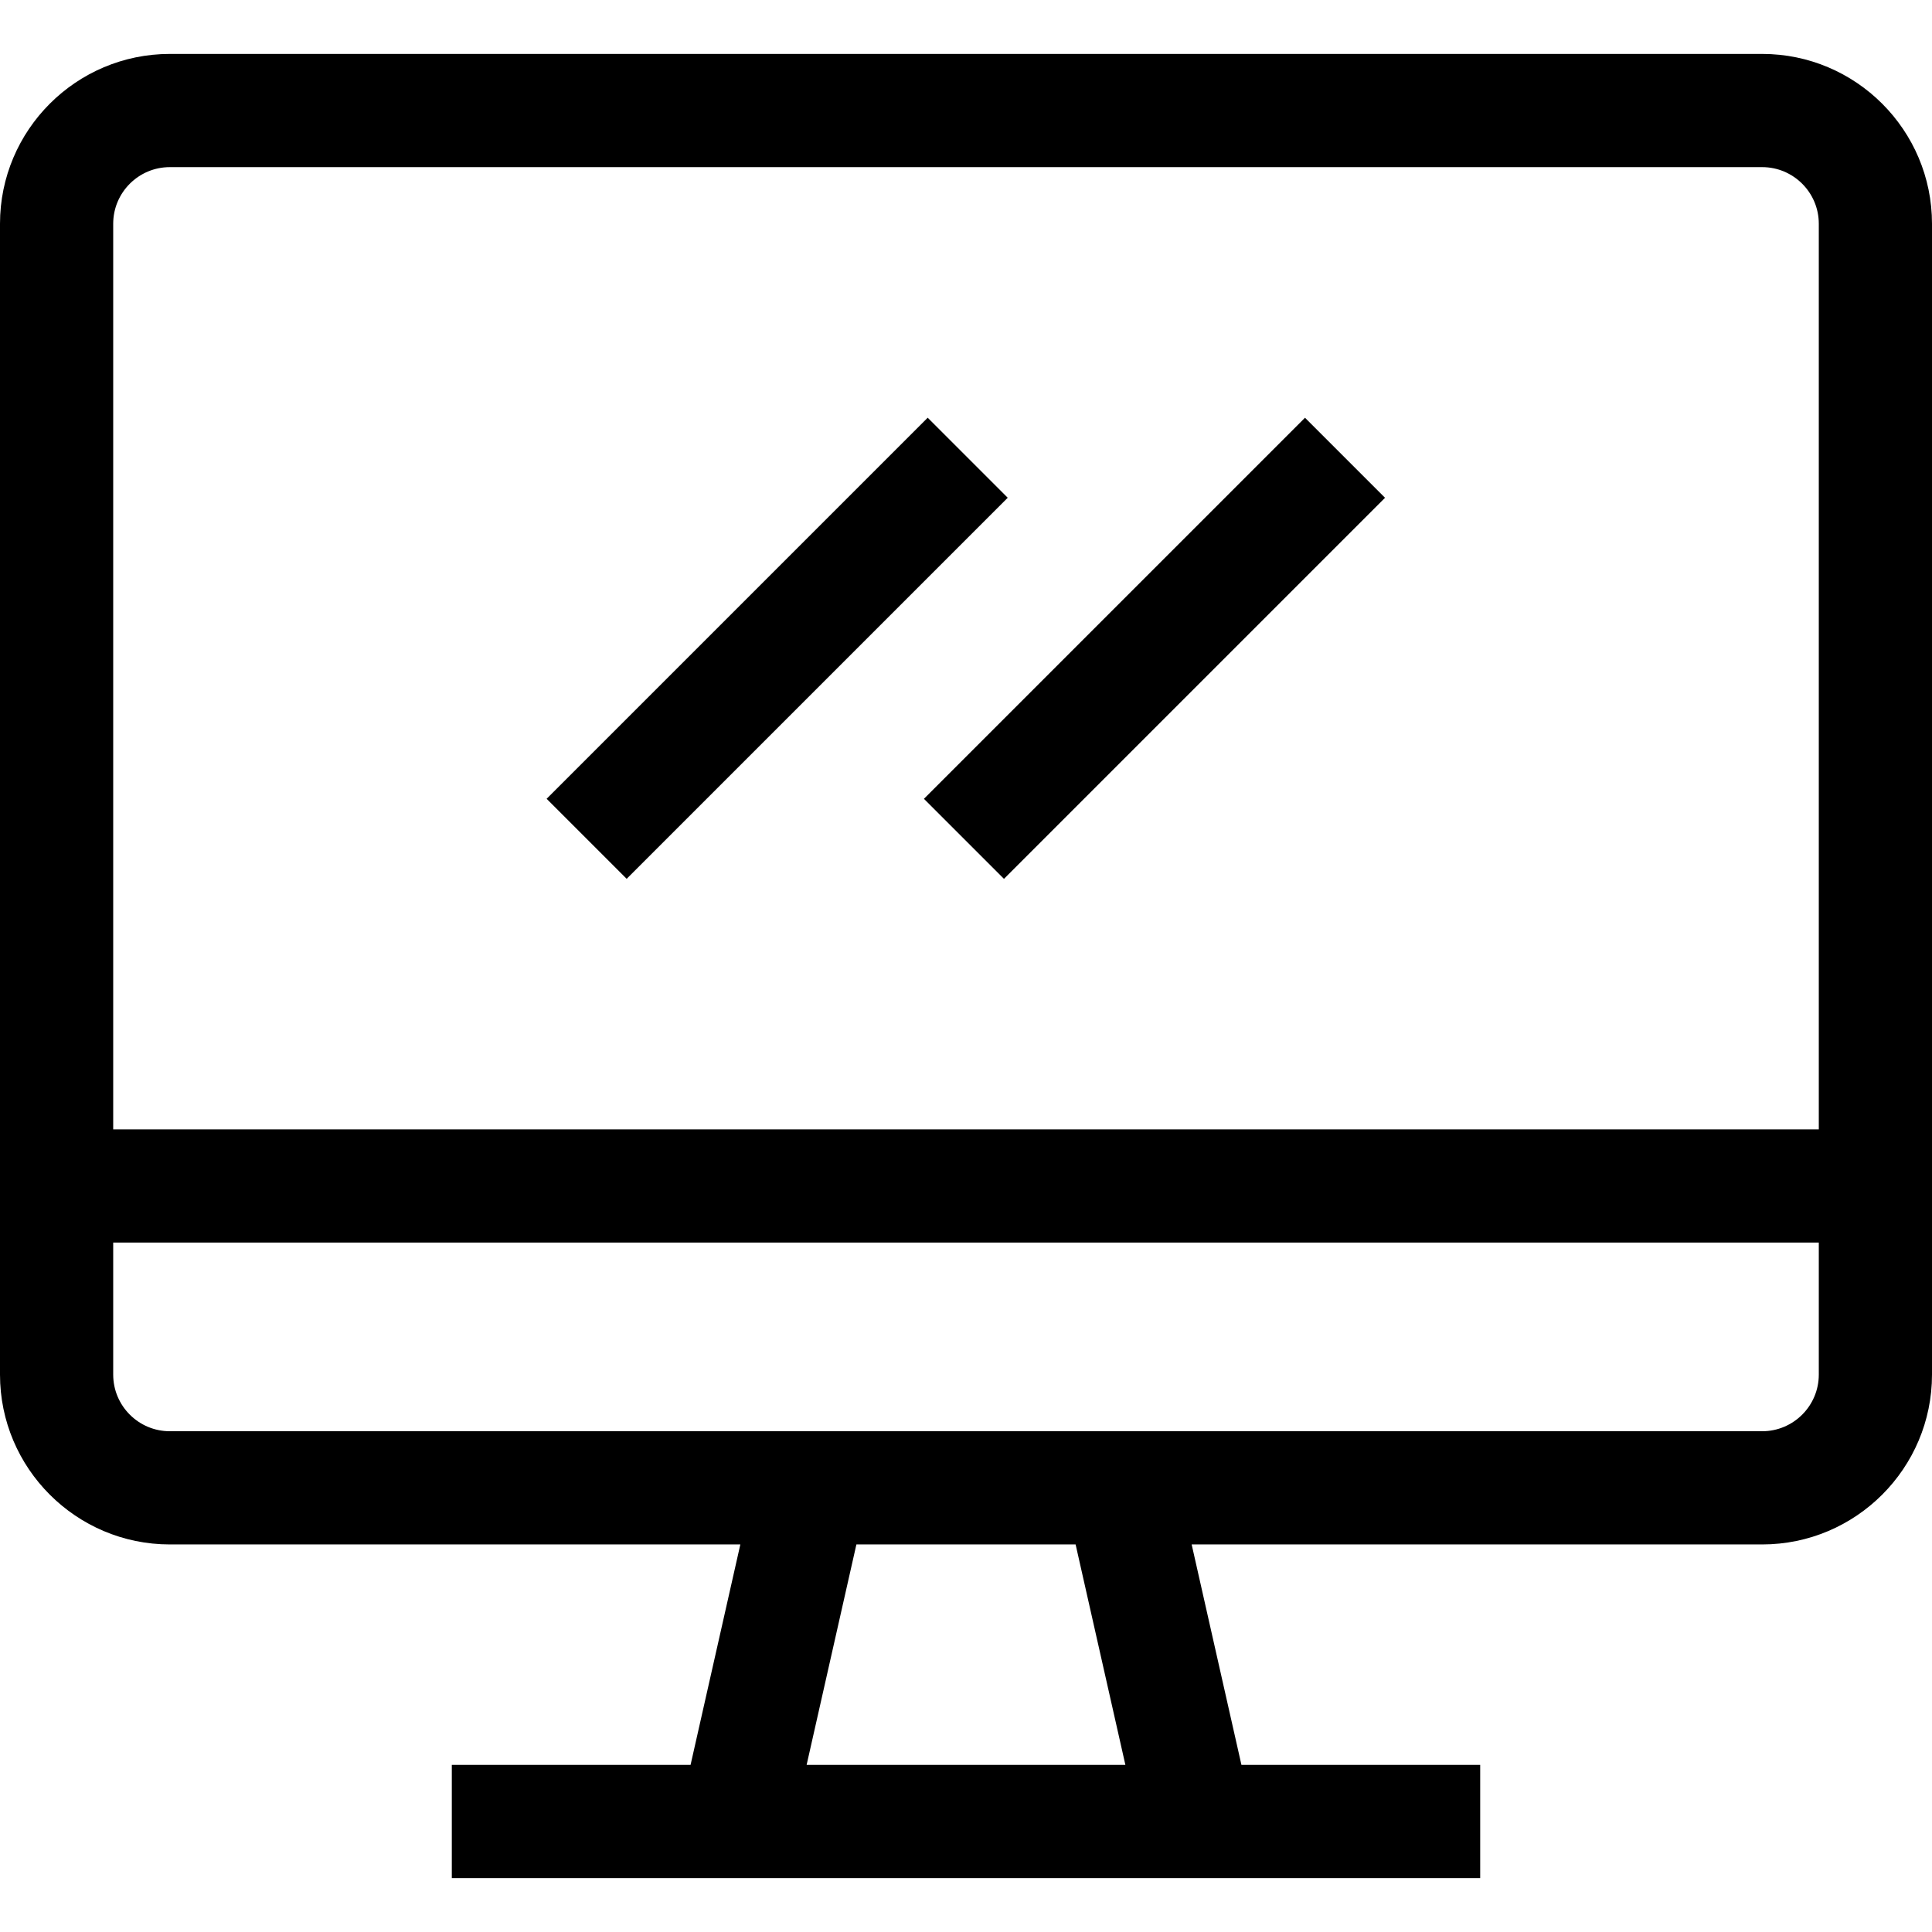
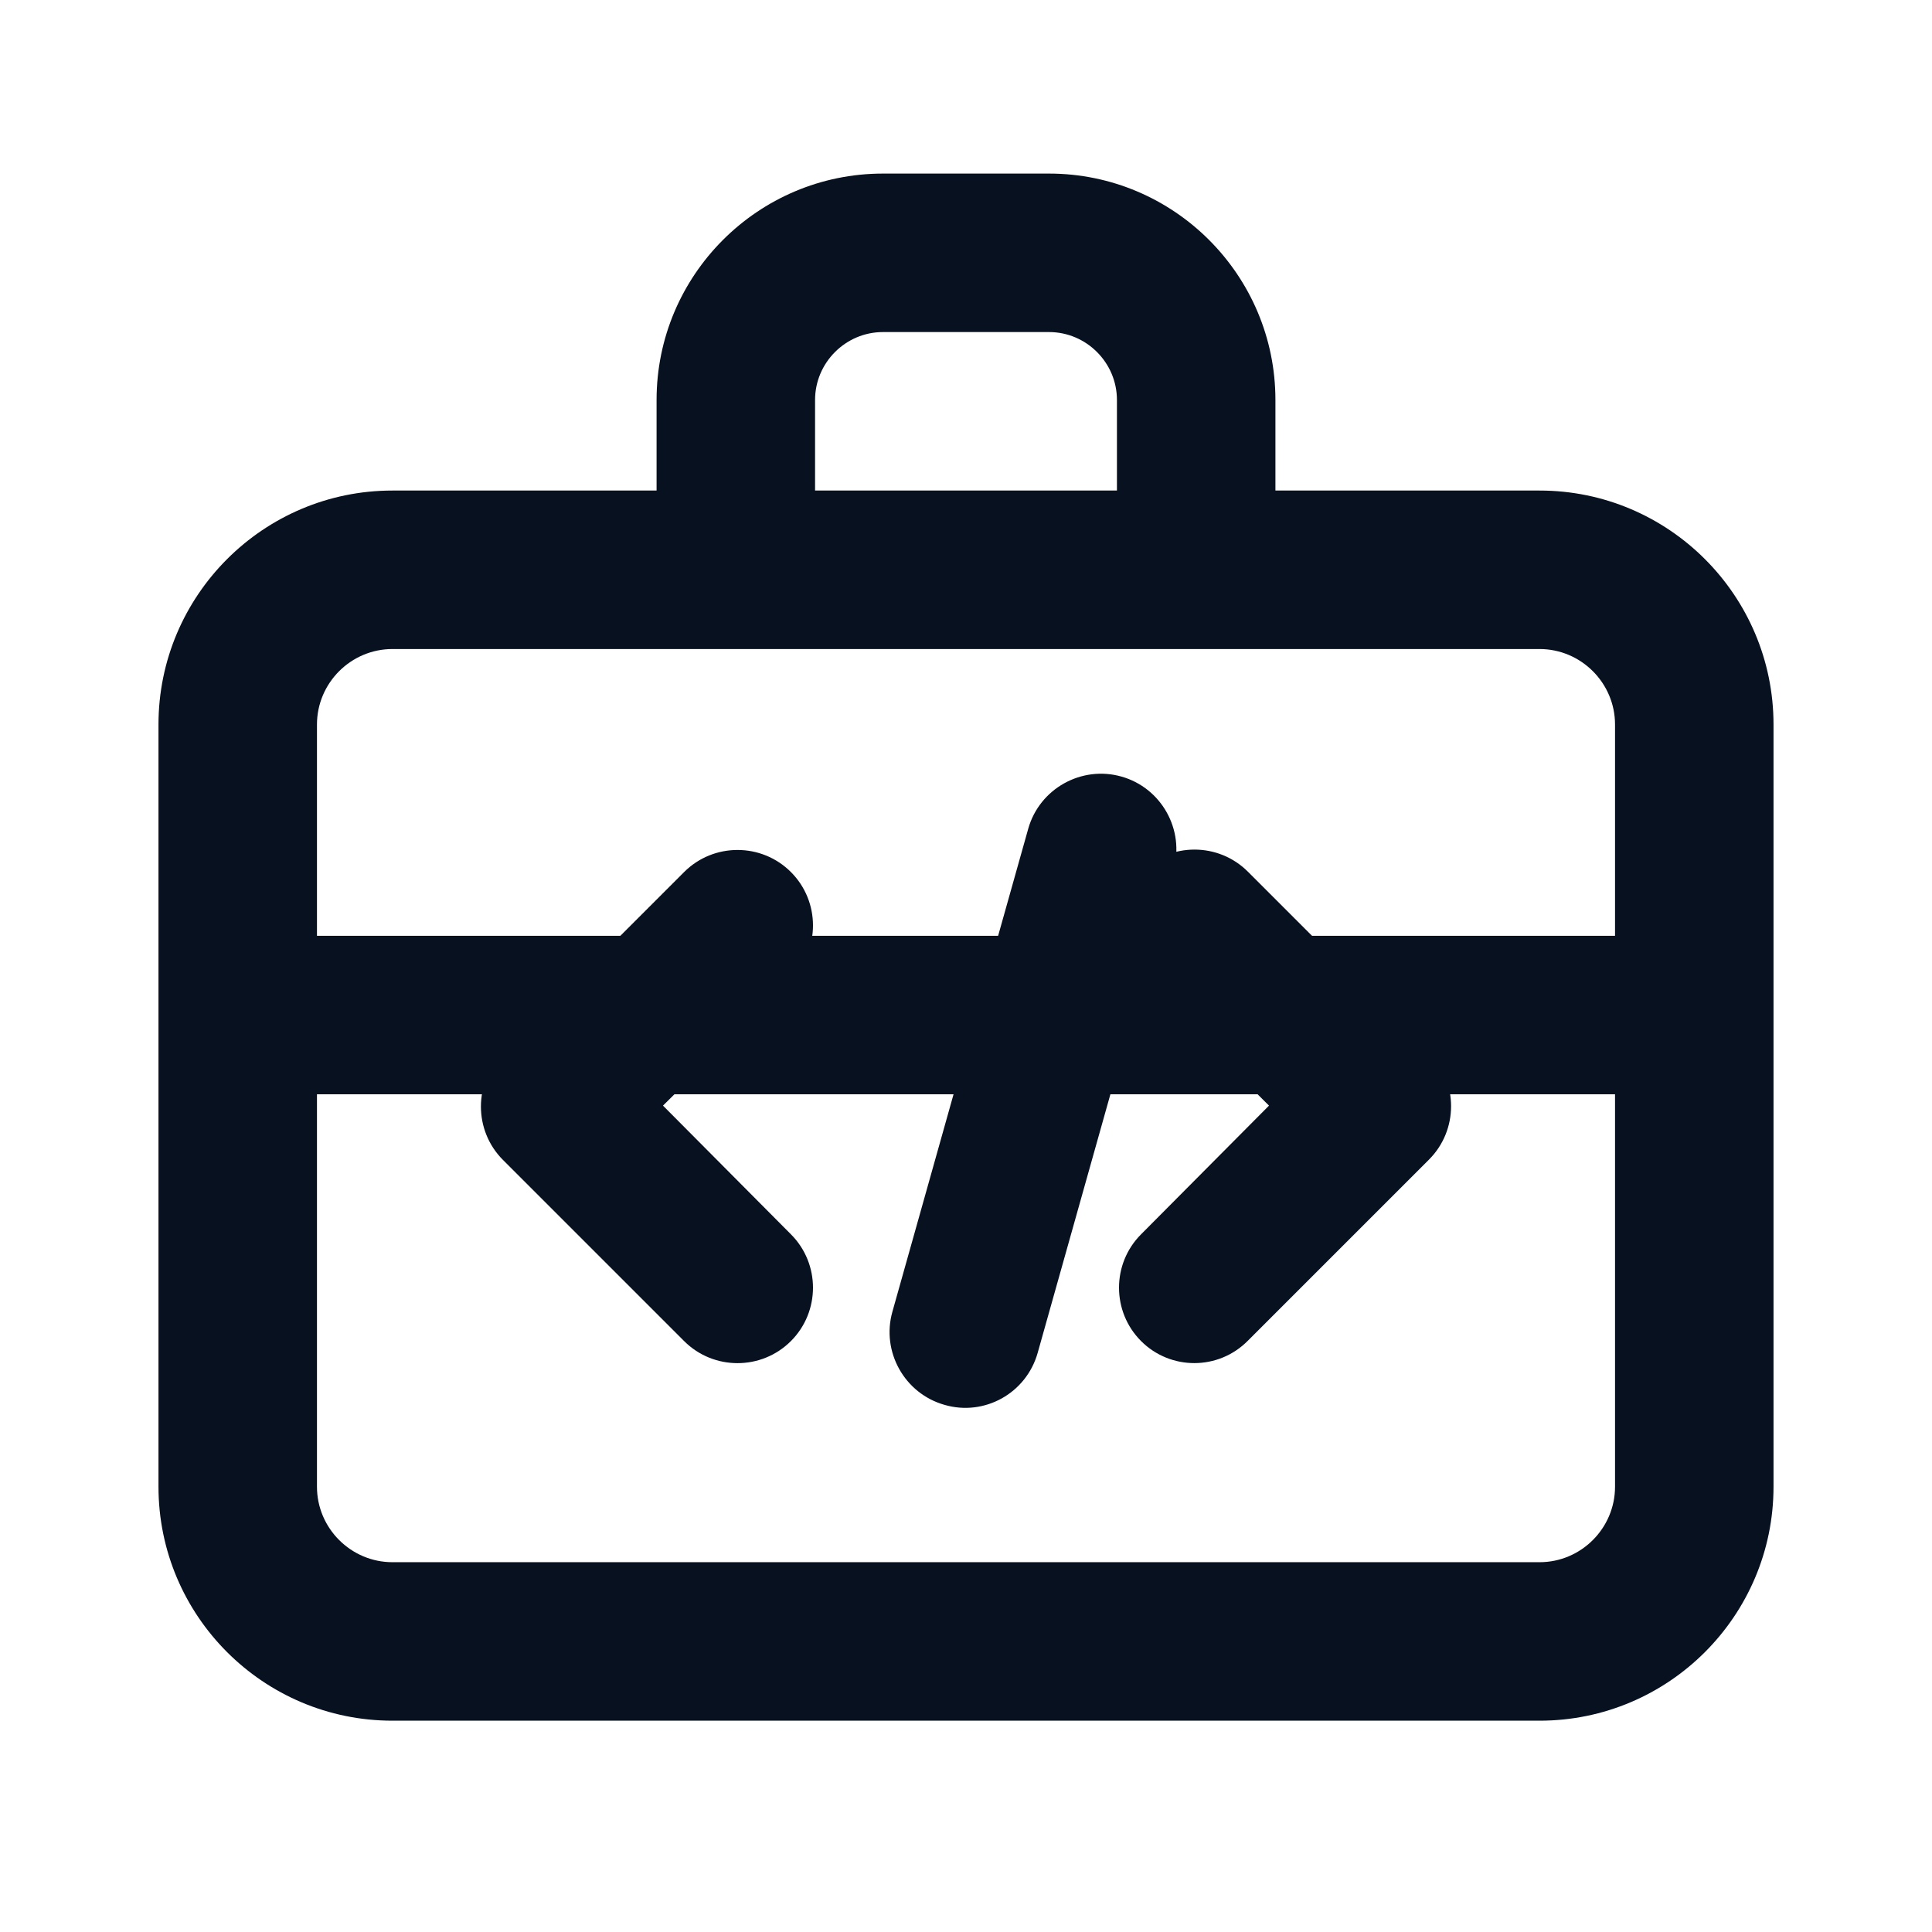
- <svg xmlns="http://www.w3.org/2000/svg" id="Capa_1" enable-background="new 0 0 512 512" height="512" viewBox="0 0 512 512" width="512">
-   <g>
-     <path d="m467 14.292h-422c-24.813 0-45 20.187-45 45v305c0 24.813 20.187 45 45 45h151.198l-13.189 58.416h-63.275v30h272.532v-30h-63.275l-13.189-58.416h151.198c24.813 0 45-20.187 45-45v-305c0-24.813-20.187-45-45-45zm-422 30h422c8.271 0 15 6.729 15 15v240h-452v-240c0-8.271 6.729-15 15-15zm240.047 365 13.189 58.416h-84.471l13.189-58.416zm181.953-30h-422c-8.271 0-15-6.729-15-15v-35h452v35c0 8.271-6.729 15-15 15z" />
-     <path d="m134.582 156.792h142.836v30h-142.836z" transform="matrix(.707 -.707 .707 .707 -61.139 195.981)" />
-     <path d="m234.582 156.792h142.836v30h-142.836z" transform="matrix(.707 -.707 .707 .707 -31.85 266.691)" />
-   </g>
+ <svg xmlns="http://www.w3.org/2000/svg" width="512" height="512" viewBox="0 0 512 512" role="img" aria-label="Software work icon">
+   <path fill="#07111f" d="M174 106c0-33.1 26.9-60 60-60h44c33.1 0 60 26.9 60 60v24h70c34.2 0 62 27.8 62 62v202c0 34.2-27.8 62-62 62H104c-34.2 0-62-27.8-62-62V192c0-34.2 27.8-62 62-62h70v-24Zm42 24h80v-24c0-9.9-8.1-18-18-18h-44c-9.9 0-18 8.1-18 18v24Zm-112 42c-11 0-20 9-20 20v56h344v-56c0-11-9-20-20-20H104Zm324 118H84v104c0 11 9 20 20 20h304c11 0 20-9 20-20V290Z" />
+   <path fill="#07111f" d="M209.6 355.4c-7.8 7.8-20.5 7.8-28.3 0l-48-48c-7.8-7.8-7.8-20.5 0-28.3l48-48c7.8-7.8 20.5-7.8 28.3 0s7.8 20.5 0 28.3L175.7 293l33.9 34.1c7.8 7.8 7.8 20.5 0 28.3Zm92.8 0c-7.8-7.8-7.8-20.5 0-28.3l33.9-34.1-33.9-33.7c-7.8-7.8-7.8-20.5 0-28.3s20.5-7.8 28.3 0l48 48c7.8 7.8 7.8 20.5 0 28.3l-48 48c-7.8 7.9-20.5 7.9-28.3.1Zm-52.1 16.9c-10.6-3-16.8-14.1-13.8-24.7l36-128c3-10.6 14.1-16.8 24.7-13.8s16.8 14.1 13.8 24.7l-36 128c-3 10.7-14.1 16.9-24.7 13.8Z" />
</svg>
